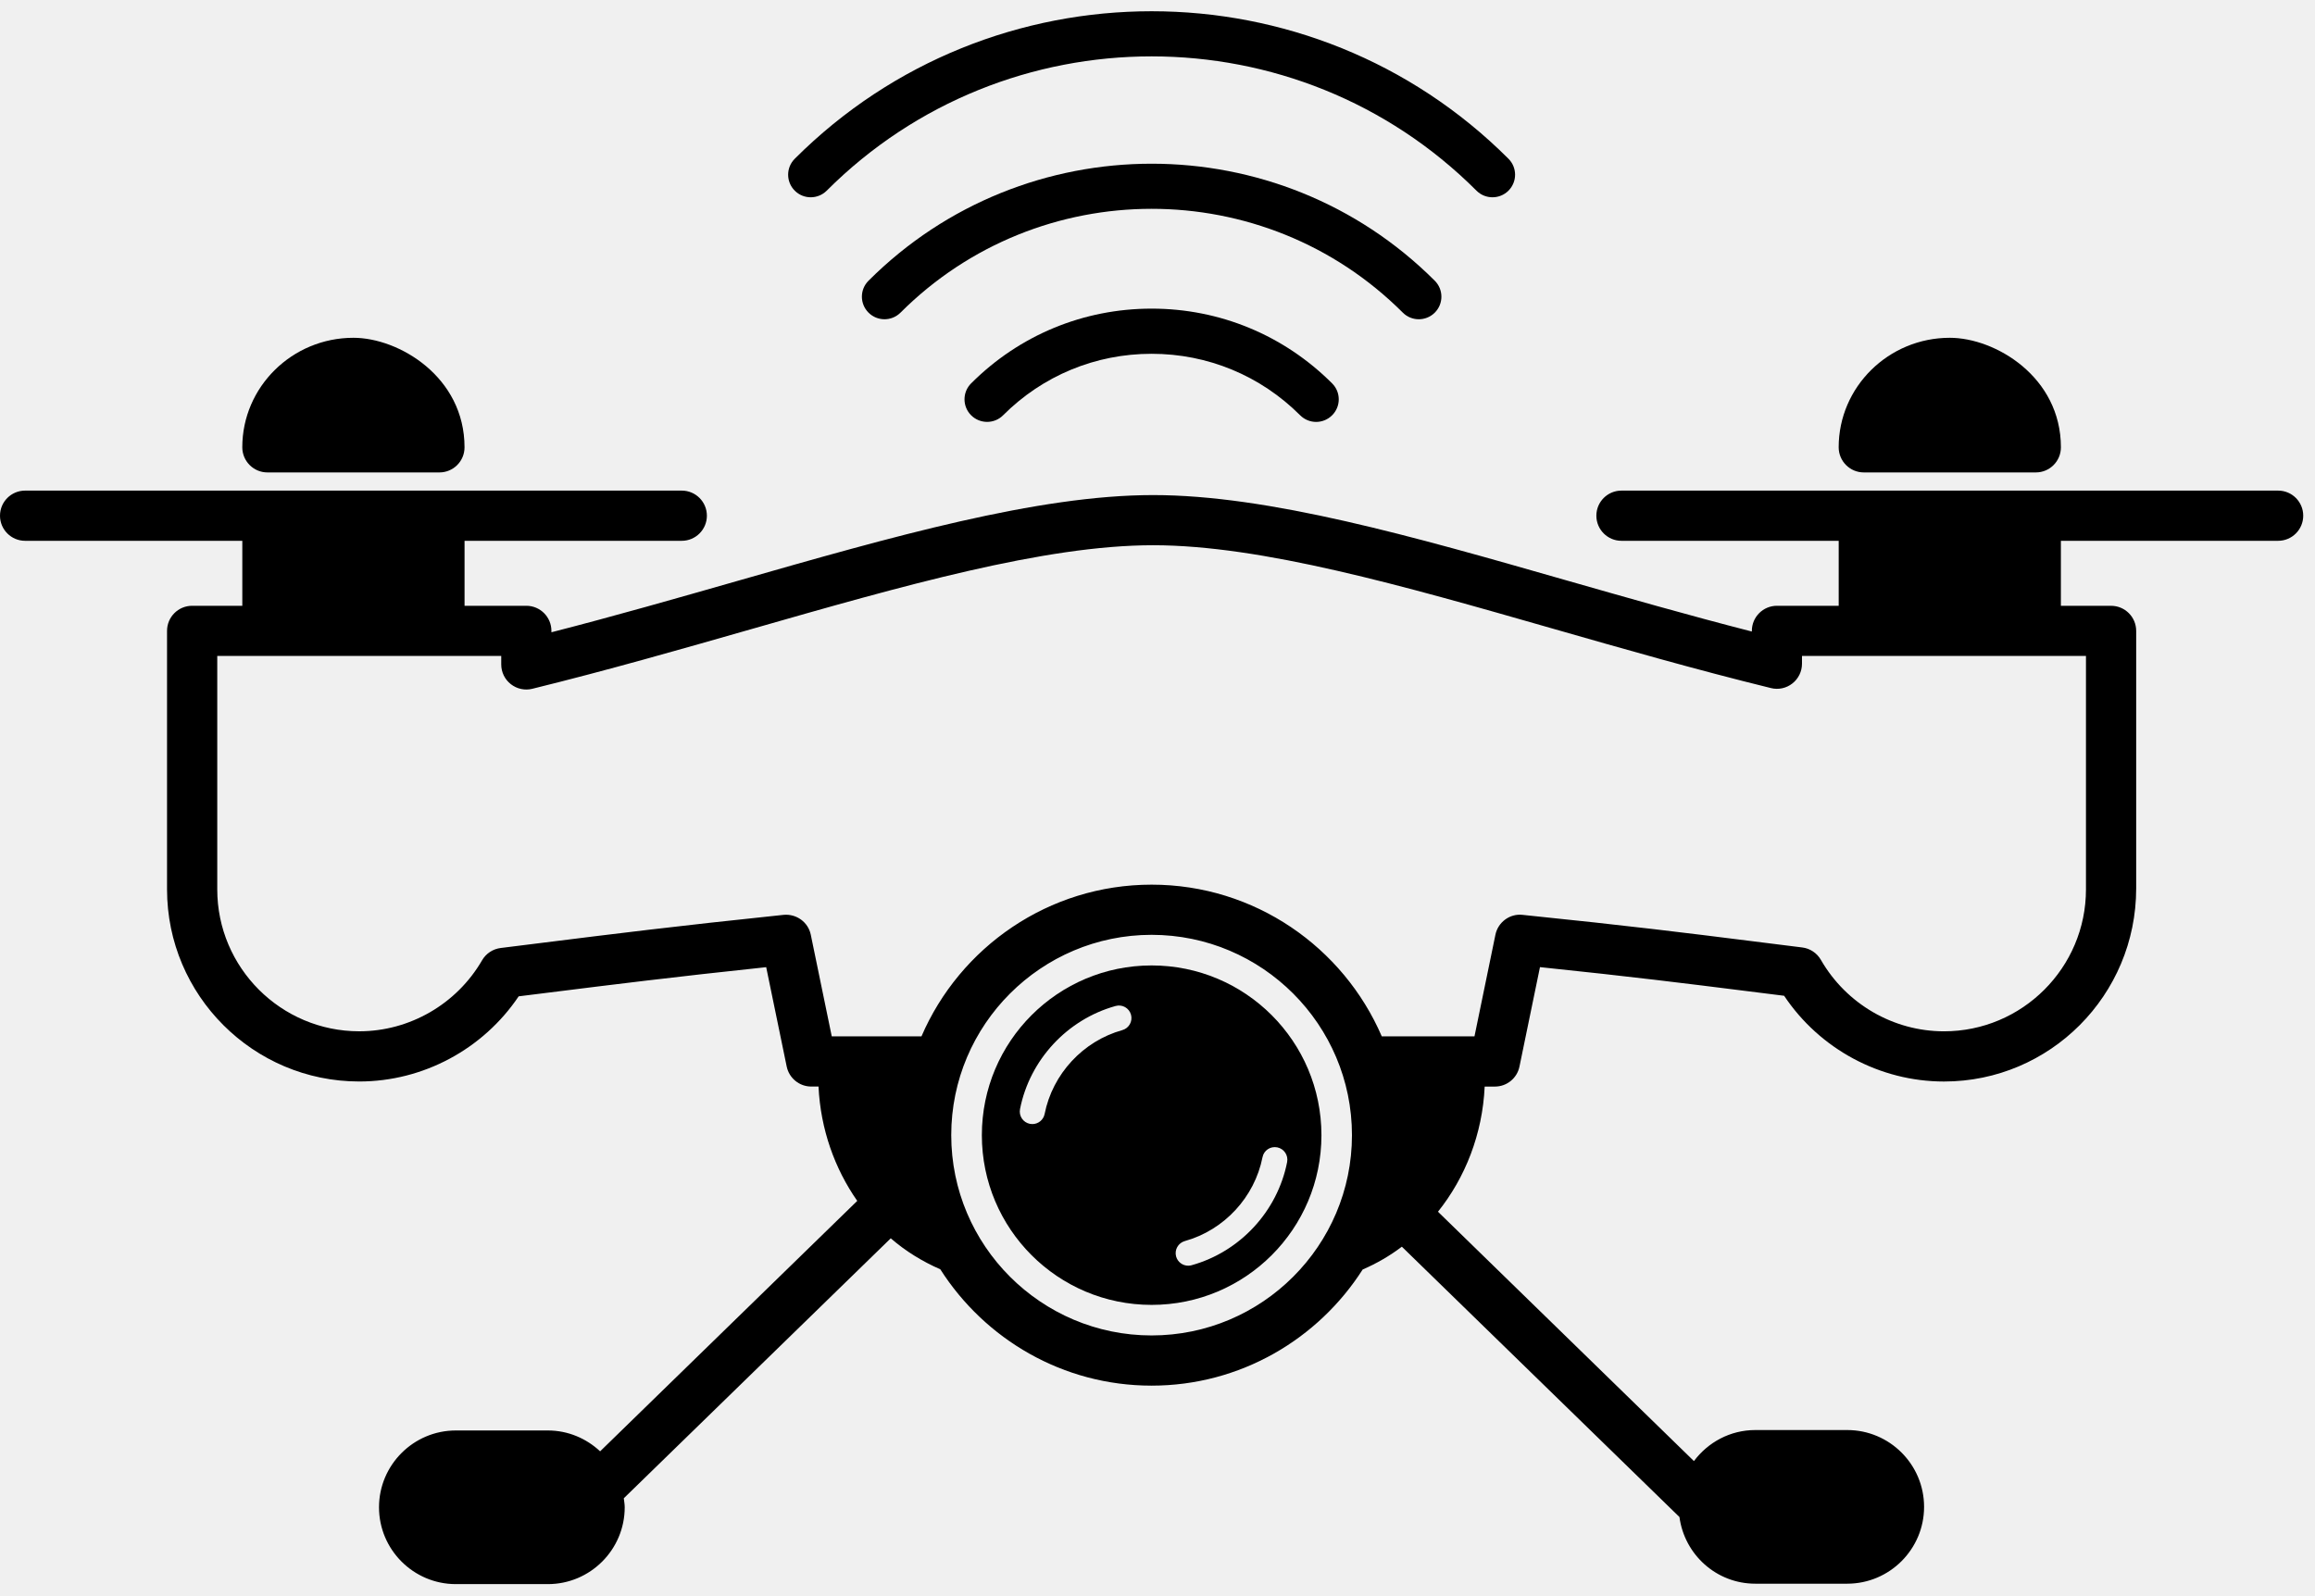
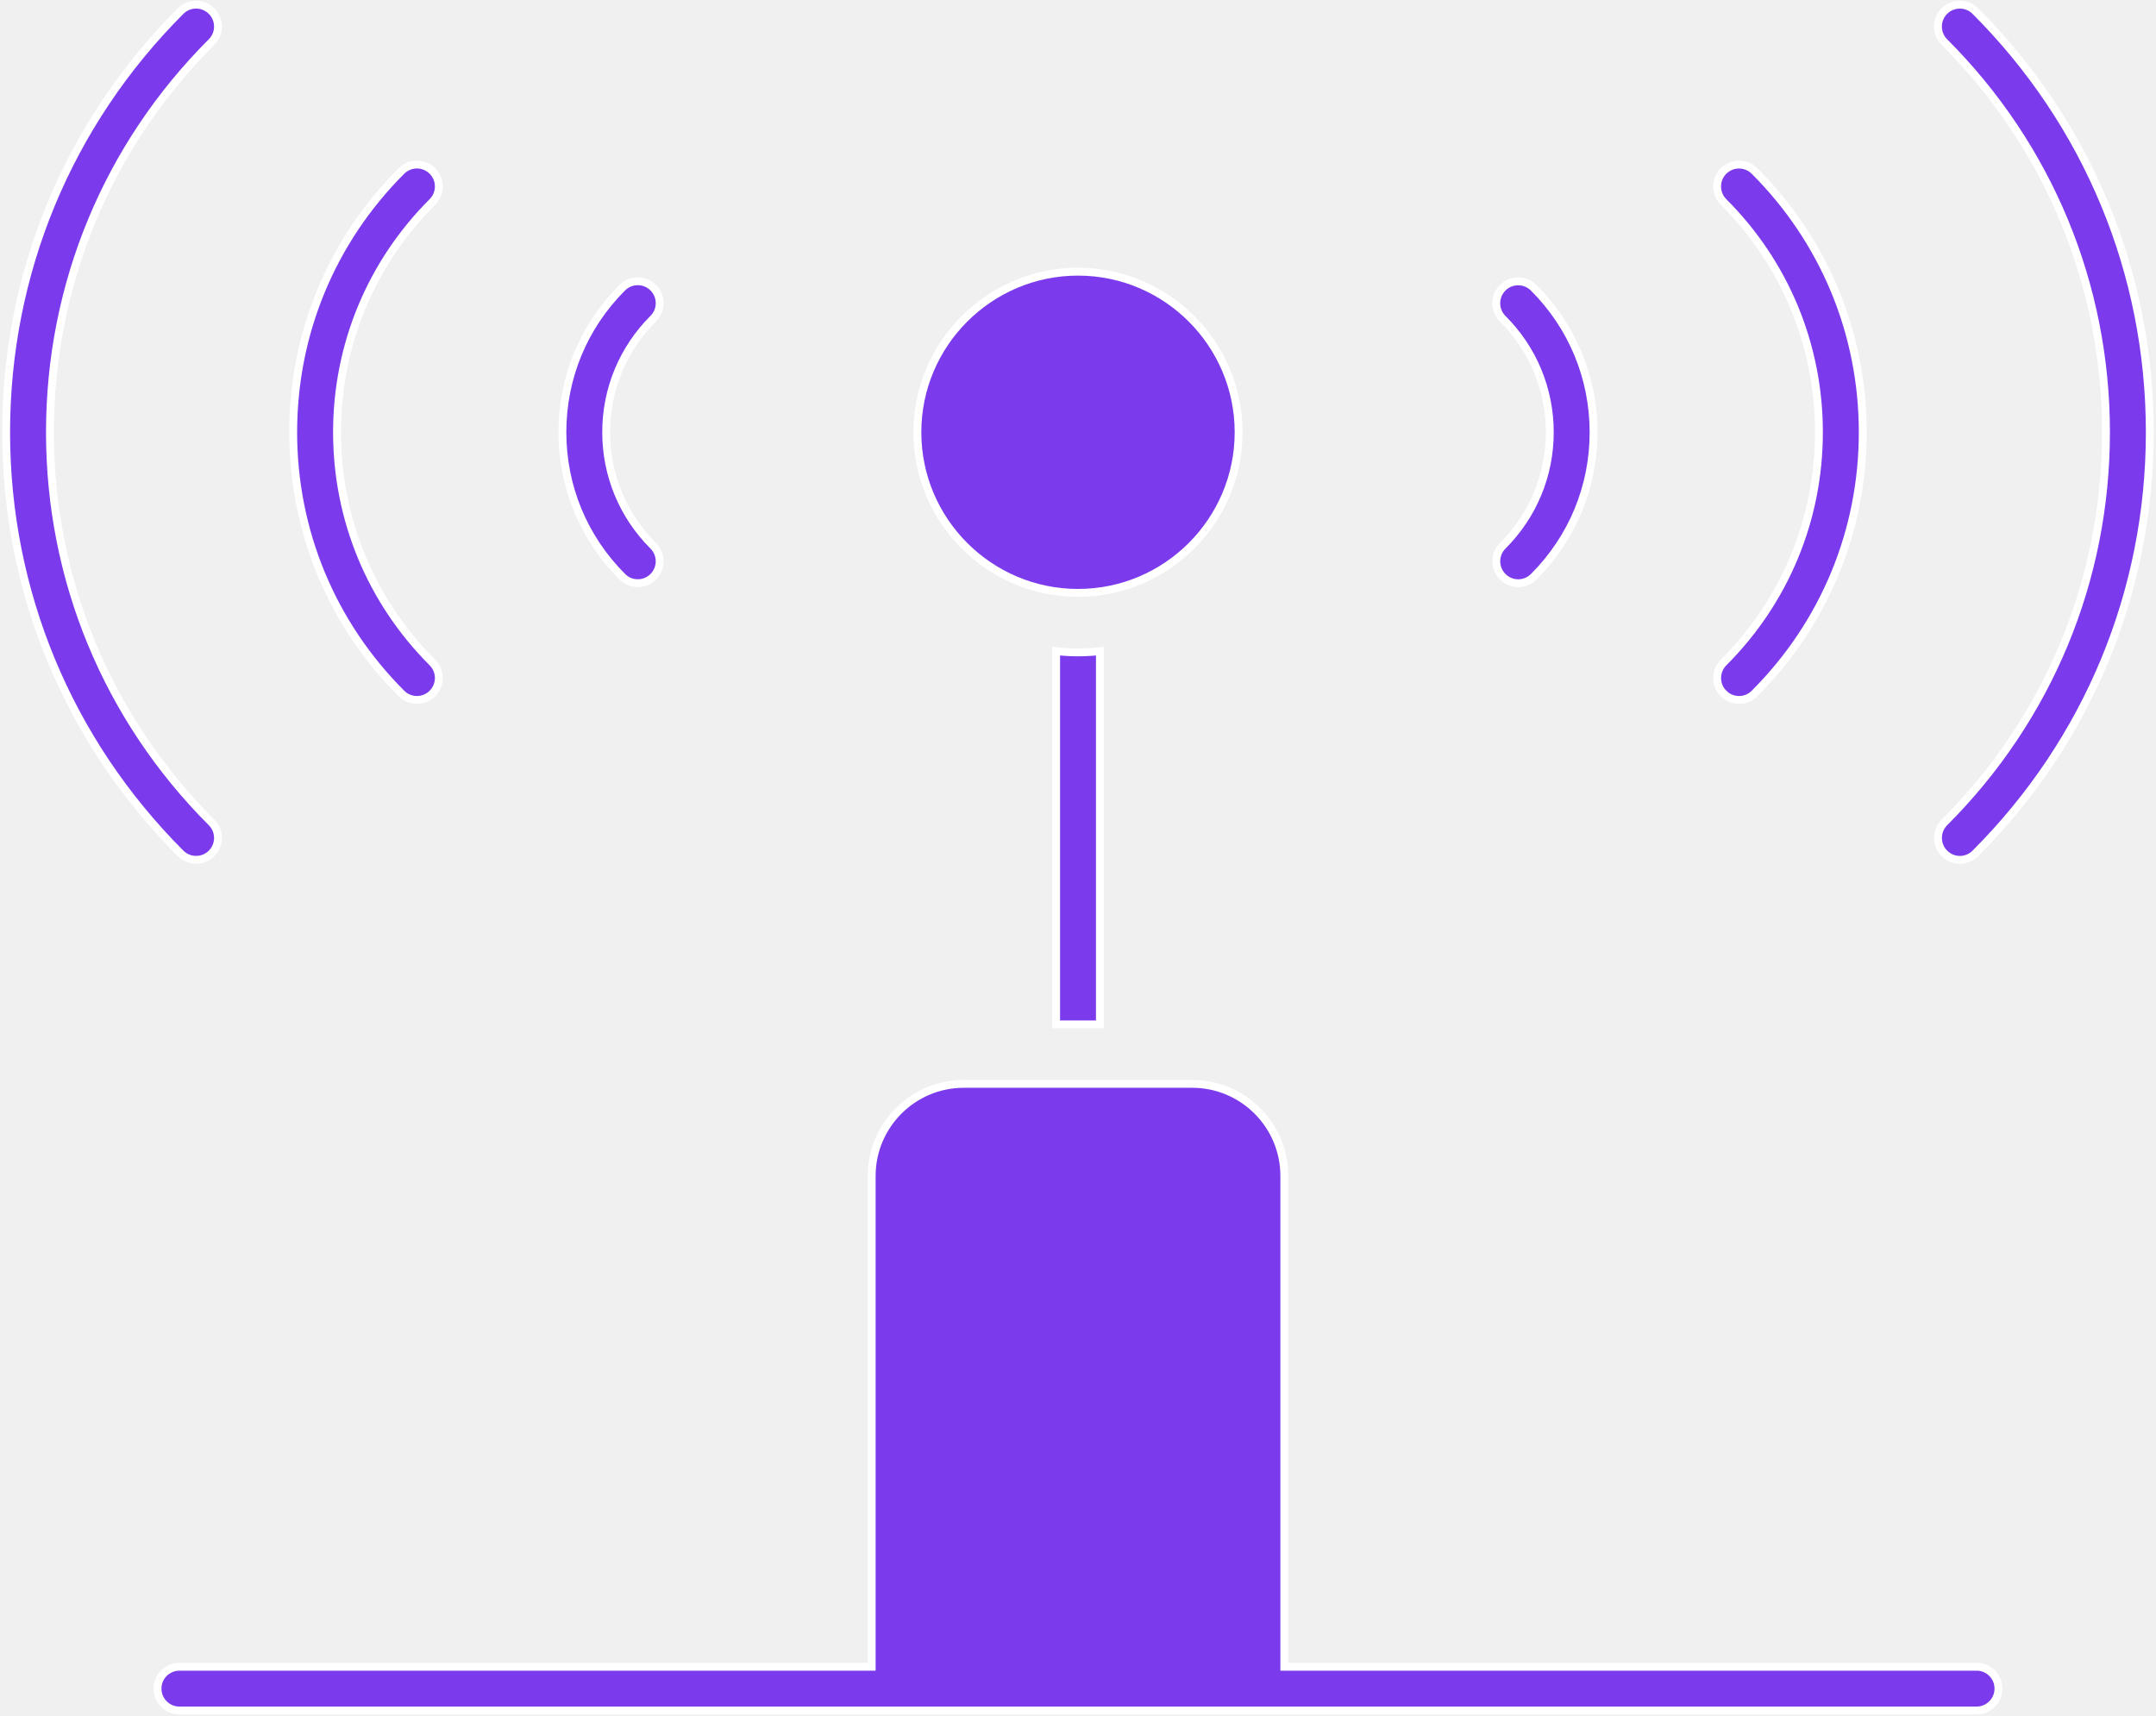
- <svg xmlns="http://www.w3.org/2000/svg" width="103" height="71" viewBox="0 0 103 71" fill="none">
-   <path d="M82.925 21.025H90.579C91.196 21.025 91.695 20.525 91.695 19.908C91.695 16.768 88.772 15.033 86.751 15.033C84.026 15.033 81.807 17.219 81.807 19.908C81.809 20.524 82.308 21.025 82.925 21.025H82.925Z" fill="black" />
-   <path d="M11.898 21.025H19.551C20.169 21.025 20.668 20.525 20.668 19.908C20.668 16.768 17.745 15.033 15.724 15.033C12.999 15.033 10.78 17.219 10.78 19.908C10.782 20.524 11.282 21.025 11.898 21.025H11.898Z" fill="black" />
-   <path d="M101.36 21.834H72.142C71.526 21.834 71.026 22.334 71.026 22.951C71.026 23.567 71.526 24.068 72.142 24.068H81.808V26.96H79.061C78.443 26.96 77.944 27.46 77.944 28.077V28.106C75.115 27.38 72.348 26.587 69.659 25.819C62.864 23.871 56.444 22.033 51.305 22.033C46.16 22.033 39.681 23.887 32.823 25.85C30.13 26.62 27.358 27.414 24.534 28.139V28.077C24.534 27.461 24.035 26.96 23.417 26.96H20.669V24.068H30.334C30.95 24.068 31.451 23.568 31.451 22.951C31.451 22.335 30.951 21.834 30.334 21.834H1.117C0.499 21.834 0 22.334 0 22.951C0 23.567 0.499 24.068 1.117 24.068H10.781V26.96H8.549C7.931 26.96 7.432 27.46 7.432 28.077V39.58C7.432 44.295 11.268 48.131 15.983 48.131C18.828 48.131 21.496 46.692 23.077 44.341L24.458 44.169C27.358 43.806 29.889 43.489 34.09 43.043L35.002 47.465C35.109 47.983 35.566 48.356 36.096 48.356H36.418C36.508 50.259 37.139 52.01 38.141 53.445L26.701 64.59C26.09 64.019 25.276 63.662 24.376 63.662H20.282C18.398 63.662 16.863 65.196 16.863 67.081C16.863 68.966 18.398 70.5 20.282 70.5H24.376C26.261 70.5 27.795 68.966 27.795 67.081C27.795 66.944 27.77 66.813 27.754 66.68L39.632 55.11C40.292 55.684 41.039 56.14 41.837 56.49C43.818 59.596 47.287 61.667 51.236 61.667C55.182 61.667 58.648 59.6 60.628 56.499C61.248 56.23 61.834 55.892 62.372 55.483L74.723 67.514C74.946 69.185 76.366 70.481 78.096 70.481H82.188C84.073 70.481 85.607 68.946 85.607 67.062C85.607 65.177 84.074 63.643 82.188 63.643H78.096C76.976 63.643 75.99 64.191 75.367 65.024L63.979 53.927C65.192 52.41 65.959 50.477 66.057 48.357H66.512C67.043 48.357 67.499 47.985 67.605 47.466L68.517 43.041C72.658 43.472 74.905 43.755 77.696 44.105L79.38 44.316C80.96 46.683 83.636 48.132 86.493 48.132C91.208 48.132 95.044 44.295 95.044 39.533V28.078C95.044 27.462 94.545 26.961 93.927 26.961H91.694V24.068H101.359C101.976 24.068 102.476 23.568 102.476 22.951C102.476 22.335 101.978 21.834 101.361 21.834L101.36 21.834ZM51.237 59.433C46.322 59.433 42.323 55.434 42.323 50.519C42.323 45.604 46.322 41.604 51.237 41.604C56.153 41.604 60.152 45.604 60.152 50.519C60.152 55.434 56.153 59.433 51.237 59.433ZM92.81 29.193V39.581C92.81 43.064 89.977 45.898 86.493 45.898C84.242 45.898 82.143 44.68 81.016 42.718C80.841 42.414 80.533 42.208 80.184 42.166L77.975 41.889C74.954 41.51 72.565 41.209 67.742 40.715C67.177 40.651 66.65 41.039 66.535 41.599L65.603 46.123H61.479C59.77 42.157 55.825 39.371 51.239 39.371C46.652 39.371 42.707 42.157 40.998 46.123H37.007L36.074 41.599C35.958 41.038 35.436 40.662 34.864 40.715C30.026 41.22 27.317 41.56 24.183 41.952L22.277 42.19C21.93 42.233 21.623 42.435 21.448 42.738C20.318 44.687 18.225 45.897 15.983 45.897C12.501 45.897 9.666 43.064 9.666 39.58V29.192H22.301V29.57C22.301 29.913 22.458 30.238 22.729 30.449C22.999 30.66 23.352 30.737 23.684 30.654C27.027 29.831 30.286 28.898 33.437 27.996C40.14 26.077 46.472 24.265 51.303 24.265C56.129 24.265 62.402 26.061 69.043 27.964C72.188 28.865 75.44 29.798 78.793 30.622C79.127 30.706 79.478 30.629 79.748 30.416C80.018 30.205 80.175 29.88 80.175 29.538V29.192H92.81L92.81 29.193Z" fill="black" />
-   <path d="M51.239 42.966C47.068 42.966 43.685 46.348 43.685 50.52C43.685 54.691 47.066 58.073 51.239 58.073C55.412 58.073 58.794 54.691 58.794 50.52C58.793 46.348 55.411 42.966 51.239 42.966ZM49.933 45.845C48.185 46.333 46.83 47.797 46.478 49.576C46.426 49.841 46.193 50.026 45.932 50.026C45.897 50.026 45.86 50.023 45.823 50.016C45.52 49.956 45.324 49.663 45.383 49.36C45.814 47.171 47.482 45.369 49.634 44.771C49.931 44.687 50.239 44.861 50.321 45.158C50.403 45.455 50.23 45.763 49.933 45.845L49.933 45.845ZM57.267 51.719C56.837 53.908 55.169 55.71 53.017 56.308C52.966 56.323 52.915 56.329 52.865 56.329C52.621 56.329 52.398 56.167 52.328 55.92C52.246 55.623 52.42 55.315 52.717 55.232C54.465 54.745 55.82 53.281 56.172 51.502C56.231 51.199 56.52 51.002 56.828 51.062C57.13 51.123 57.328 51.416 57.267 51.719L57.267 51.719Z" fill="black" />
-   <path d="M43.208 17.061C42.815 17.454 42.815 18.089 43.208 18.482C43.602 18.874 44.238 18.874 44.63 18.482C46.394 16.716 48.741 15.745 51.237 15.745C53.734 15.745 56.082 16.717 57.847 18.482C58.044 18.678 58.3 18.777 58.558 18.777C58.816 18.777 59.073 18.678 59.269 18.482C59.663 18.089 59.663 17.454 59.269 17.062C57.124 14.917 54.271 13.735 51.238 13.735C48.206 13.736 45.353 14.914 43.209 17.061L43.208 17.061Z" fill="black" />
-   <path d="M63.836 13.915C64.23 13.521 64.23 12.887 63.836 12.493C56.888 5.549 45.588 5.551 38.643 12.493C38.249 12.885 38.249 13.521 38.643 13.914C38.839 14.11 39.096 14.208 39.354 14.208C39.611 14.208 39.868 14.11 40.065 13.914C46.225 7.754 56.251 7.752 62.415 13.914C62.806 14.306 63.443 14.306 63.836 13.915H63.836Z" fill="black" />
-   <path d="M36.782 8.486C44.753 0.515 57.725 0.518 65.693 8.486C65.889 8.682 66.146 8.78 66.404 8.78C66.662 8.78 66.918 8.682 67.115 8.486C67.508 8.092 67.508 7.457 67.115 7.065C58.36 -1.688 44.118 -1.688 35.361 7.065C34.968 7.458 34.968 8.093 35.361 8.486C35.755 8.88 36.39 8.876 36.782 8.486L36.782 8.486Z" fill="black" />
+ <svg xmlns="http://www.w3.org/2000/svg" width="548" height="436" viewBox="0 0 548 436" fill="none">
+   <mask id="path-1-inside-1_4076_563" fill="white">
+     <path d="M502.4 422.69H327.44V298.92C327.44 285.463 316.495 274.518 303.038 274.518H244.964C231.507 274.518 220.562 285.463 220.562 298.92V422.69L45.602 422.686C41.981 422.686 39.04 425.628 39.04 429.249C39.04 432.87 41.981 435.811 45.602 435.811H502.392C506.013 435.811 508.955 432.87 508.955 429.249C508.955 425.628 506.025 422.686 502.404 422.686L502.4 422.69Z" />
+   </mask>
+   <path d="M502.4 422.69H327.44V298.92C327.44 285.463 316.495 274.518 303.038 274.518H244.964C231.507 274.518 220.562 285.463 220.562 298.92V422.69L45.602 422.686C41.981 422.686 39.04 425.628 39.04 429.249C39.04 432.87 41.981 435.811 45.602 435.811H502.392C506.013 435.811 508.955 432.87 508.955 429.249C508.955 425.628 506.025 422.686 502.404 422.686L502.4 422.69Z" fill="#7c3aed" stroke="white" stroke-width="4" mask="url(#path-1-inside-1_4076_563)" />
+   <mask id="path-2-inside-2_4076_563" fill="white">
+     <path d="M267.44 164.41V261.394H280.565V164.41C278.413 164.672 276.233 164.84 274.002 164.84C271.78 164.84 269.6 164.664 267.44 164.41V164.41Z" />
+   </mask>
+   <path d="M267.44 164.41V261.394H280.565V164.41C278.413 164.672 276.233 164.84 274.002 164.84C271.78 164.84 269.6 164.664 267.44 164.41V164.41Z" fill="#7c3aed" stroke="white" stroke-width="4" mask="url(#path-2-inside-2_4076_563)" />
+   <mask id="path-3-inside-3_4076_563" fill="white">
+     <path d="M274 151.71C297.066 151.71 315.824 132.94 315.824 109.886C315.824 86.831 297.054 68.062 274 68.062C250.946 68.062 232.176 86.832 232.176 109.886C232.176 132.941 250.934 151.71 274 151.71V151.71Z" />
+   </mask>
+   <path d="M274 151.71C297.066 151.71 315.824 132.94 315.824 109.886C315.824 86.831 297.054 68.062 274 68.062C250.946 68.062 232.176 86.832 232.176 109.886C232.176 132.941 250.934 151.71 274 151.71V151.71Z" fill="#7c3aed" stroke="white" stroke-width="4" mask="url(#path-3-inside-3_4076_563)" />
+   <mask id="path-4-inside-4_4076_563" fill="white">
+     <path d="M162.11 149.25C163.782 149.25 165.469 148.61 166.747 147.324C169.309 144.762 169.309 140.606 166.747 138.039C159.223 130.516 155.075 120.512 155.075 109.871C155.075 99.23 159.223 89.23 166.747 81.703C169.309 79.141 169.309 74.984 166.747 72.418C164.184 69.856 160.028 69.856 157.462 72.418C147.45 82.418 141.946 95.719 141.946 109.859C141.946 123.999 147.457 137.3 157.462 147.3C158.751 148.605 160.43 149.249 162.11 149.249L162.11 149.25Z" />
+   </mask>
+   <path d="M162.11 149.25C163.782 149.25 165.469 148.61 166.747 147.324C169.309 144.762 169.309 140.606 166.747 138.039C159.223 130.516 155.075 120.512 155.075 109.871C155.075 99.23 159.223 89.23 166.747 81.703C169.309 79.141 169.309 74.984 166.747 72.418C164.184 69.856 160.028 69.856 157.462 72.418C147.45 82.418 141.946 95.719 141.946 109.859C141.946 123.999 147.457 137.3 157.462 147.3C158.751 148.605 160.43 149.249 162.11 149.249L162.11 149.25Z" fill="#7c3aed" stroke="white" stroke-width="4" mask="url(#path-4-inside-4_4076_563)" />
+   <mask id="path-5-inside-5_4076_563" fill="white">
+     <path d="M105.98 178.92C107.652 178.92 109.339 178.28 110.617 176.994C113.179 174.432 113.179 170.276 110.617 167.709C95.164 152.256 86.66 131.721 86.66 109.873C86.66 88.025 95.175 67.478 110.617 52.037C113.179 49.475 113.179 45.318 110.617 42.752C108.054 40.19 103.898 40.19 101.331 42.752C83.394 60.682 73.522 84.518 73.522 109.873C73.522 135.232 83.394 159.064 101.331 176.994C102.617 178.283 104.288 178.92 105.98 178.92L105.98 178.92Z" />
+   </mask>
+   <path d="M105.98 178.92C107.652 178.92 109.339 178.28 110.617 176.994C113.179 174.432 113.179 170.276 110.617 167.709C95.164 152.256 86.66 131.721 86.66 109.873C86.66 88.025 95.175 67.478 110.617 52.037C113.179 49.475 113.179 45.318 110.617 42.752C108.054 40.19 103.898 40.19 101.331 42.752C83.394 60.682 73.522 84.518 73.522 109.873C73.522 135.232 83.394 159.064 101.331 176.994C102.617 178.283 104.288 178.92 105.98 178.92L105.98 178.92Z" fill="#7c3aed" stroke="white" stroke-width="4" mask="url(#path-5-inside-5_4076_563)" />
+   <mask id="path-6-inside-6_4076_563" fill="white">
+     <path d="M49.85 219.57C51.522 219.57 53.209 218.93 54.487 217.644C57.049 215.082 57.049 210.926 54.487 208.359C28.175 182.058 13.694 147.082 13.694 109.879C13.694 72.676 28.174 37.691 54.487 11.391C57.049 8.829 57.049 4.672 54.487 2.106C51.924 -0.457 47.768 -0.457 45.202 2.106C16.413 30.895 0.561 69.165 0.561 109.876C0.561 150.579 16.416 188.853 45.202 217.646C46.491 218.923 48.162 219.572 49.85 219.572L49.85 219.57Z" />
+   </mask>
+   <path d="M49.85 219.57C51.522 219.57 53.209 218.93 54.487 217.644C57.049 215.082 57.049 210.926 54.487 208.359C28.175 182.058 13.694 147.082 13.694 109.879C13.694 72.676 28.174 37.691 54.487 11.391C57.049 8.829 57.049 4.672 54.487 2.106C51.924 -0.457 47.768 -0.457 45.202 2.106C16.413 30.895 0.561 69.165 0.561 109.876C0.561 150.579 16.416 188.853 45.202 217.646C46.491 218.923 48.162 219.572 49.85 219.572L49.85 219.57Z" fill="#7c3aed" stroke="white" stroke-width="4" mask="url(#path-6-inside-6_4076_563)" />
+   <mask id="path-7-inside-7_4076_563" fill="white">
+     <path d="M381.25 147.33C382.527 148.607 384.207 149.256 385.887 149.256C387.559 149.256 389.246 148.615 390.523 147.338C400.535 137.338 406.046 124.037 406.046 109.889C406.046 95.741 400.527 82.44 390.523 72.44C387.949 69.877 383.805 69.885 381.238 72.44C378.676 75.002 378.676 79.159 381.238 81.725C388.762 89.241 392.918 99.241 392.918 109.881C392.918 120.521 388.762 130.522 381.238 138.037C378.684 140.607 378.684 144.756 381.25 147.33H381.25Z" />
+   </mask>
+   <path d="M381.25 147.33C382.527 148.607 384.207 149.256 385.887 149.256C387.559 149.256 389.246 148.615 390.523 147.338C400.535 137.338 406.046 124.037 406.046 109.889C406.046 95.741 400.527 82.44 390.523 72.44C387.949 69.877 383.805 69.885 381.238 72.44C378.676 75.002 378.676 79.159 381.238 81.725C388.762 89.241 392.918 99.241 392.918 109.881C392.918 120.521 388.762 130.522 381.238 138.037C378.684 140.607 378.684 144.756 381.25 147.33H381.25Z" fill="#7c3aed" stroke="white" stroke-width="4" mask="url(#path-7-inside-7_4076_563)" />
+   <mask id="path-8-inside-8_4076_563" fill="white">
+     <path d="M437.38 177C438.657 178.278 440.337 178.926 442.017 178.926C443.696 178.926 445.376 178.285 446.653 177C464.591 159.07 474.462 135.234 474.462 109.879C474.462 84.52 464.591 60.688 446.653 42.758C444.091 40.196 439.935 40.196 437.368 42.758C434.806 45.321 434.806 49.477 437.368 52.044C452.821 67.496 461.325 88.031 461.325 109.879C461.325 131.727 452.81 152.274 437.368 167.715C434.817 170.29 434.817 174.438 437.38 177.001L437.38 177Z" />
+   </mask>
+   <path d="M437.38 177C438.657 178.278 440.337 178.926 442.017 178.926C443.696 178.926 445.376 178.285 446.653 177C464.591 159.07 474.462 135.234 474.462 109.879C474.462 84.52 464.591 60.688 446.653 42.758C444.091 40.196 439.935 40.196 437.368 42.758C434.806 45.321 434.806 49.477 437.368 52.044C452.821 67.496 461.325 88.031 461.325 109.879C461.325 131.727 452.81 152.274 437.368 167.715C434.817 170.29 434.817 174.438 437.38 177.001L437.38 177Z" fill="#7c3aed" stroke="white" stroke-width="4" mask="url(#path-8-inside-8_4076_563)" />
+   <mask id="path-9-inside-9_4076_563" fill="white">
+     <path d="M493.51 217.65C494.787 218.928 496.467 219.576 498.147 219.576C499.826 219.576 501.506 218.936 502.783 217.65C531.572 188.861 547.424 150.591 547.424 109.88C547.424 69.165 531.569 30.896 502.783 2.11C500.221 -0.452 496.064 -0.452 493.498 2.11C490.936 4.673 490.936 8.829 493.498 11.396C519.81 37.708 534.291 72.68 534.291 109.884C534.291 147.087 519.811 182.064 493.498 208.364C490.947 210.93 490.947 215.086 493.51 217.649L493.51 217.65Z" />
+   </mask>
+   <path d="M493.51 217.65C494.787 218.928 496.467 219.576 498.147 219.576C499.826 219.576 501.506 218.936 502.783 217.65C531.572 188.861 547.424 150.591 547.424 109.88C547.424 69.165 531.569 30.896 502.783 2.11C500.221 -0.452 496.064 -0.452 493.498 2.11C490.936 4.673 490.936 8.829 493.498 11.396C519.81 37.708 534.291 72.68 534.291 109.884C534.291 147.087 519.811 182.064 493.498 208.364C490.947 210.93 490.947 215.086 493.51 217.649L493.51 217.65Z" fill="#7c3aed" stroke="white" stroke-width="4" mask="url(#path-9-inside-9_4076_563)" />
</svg>
